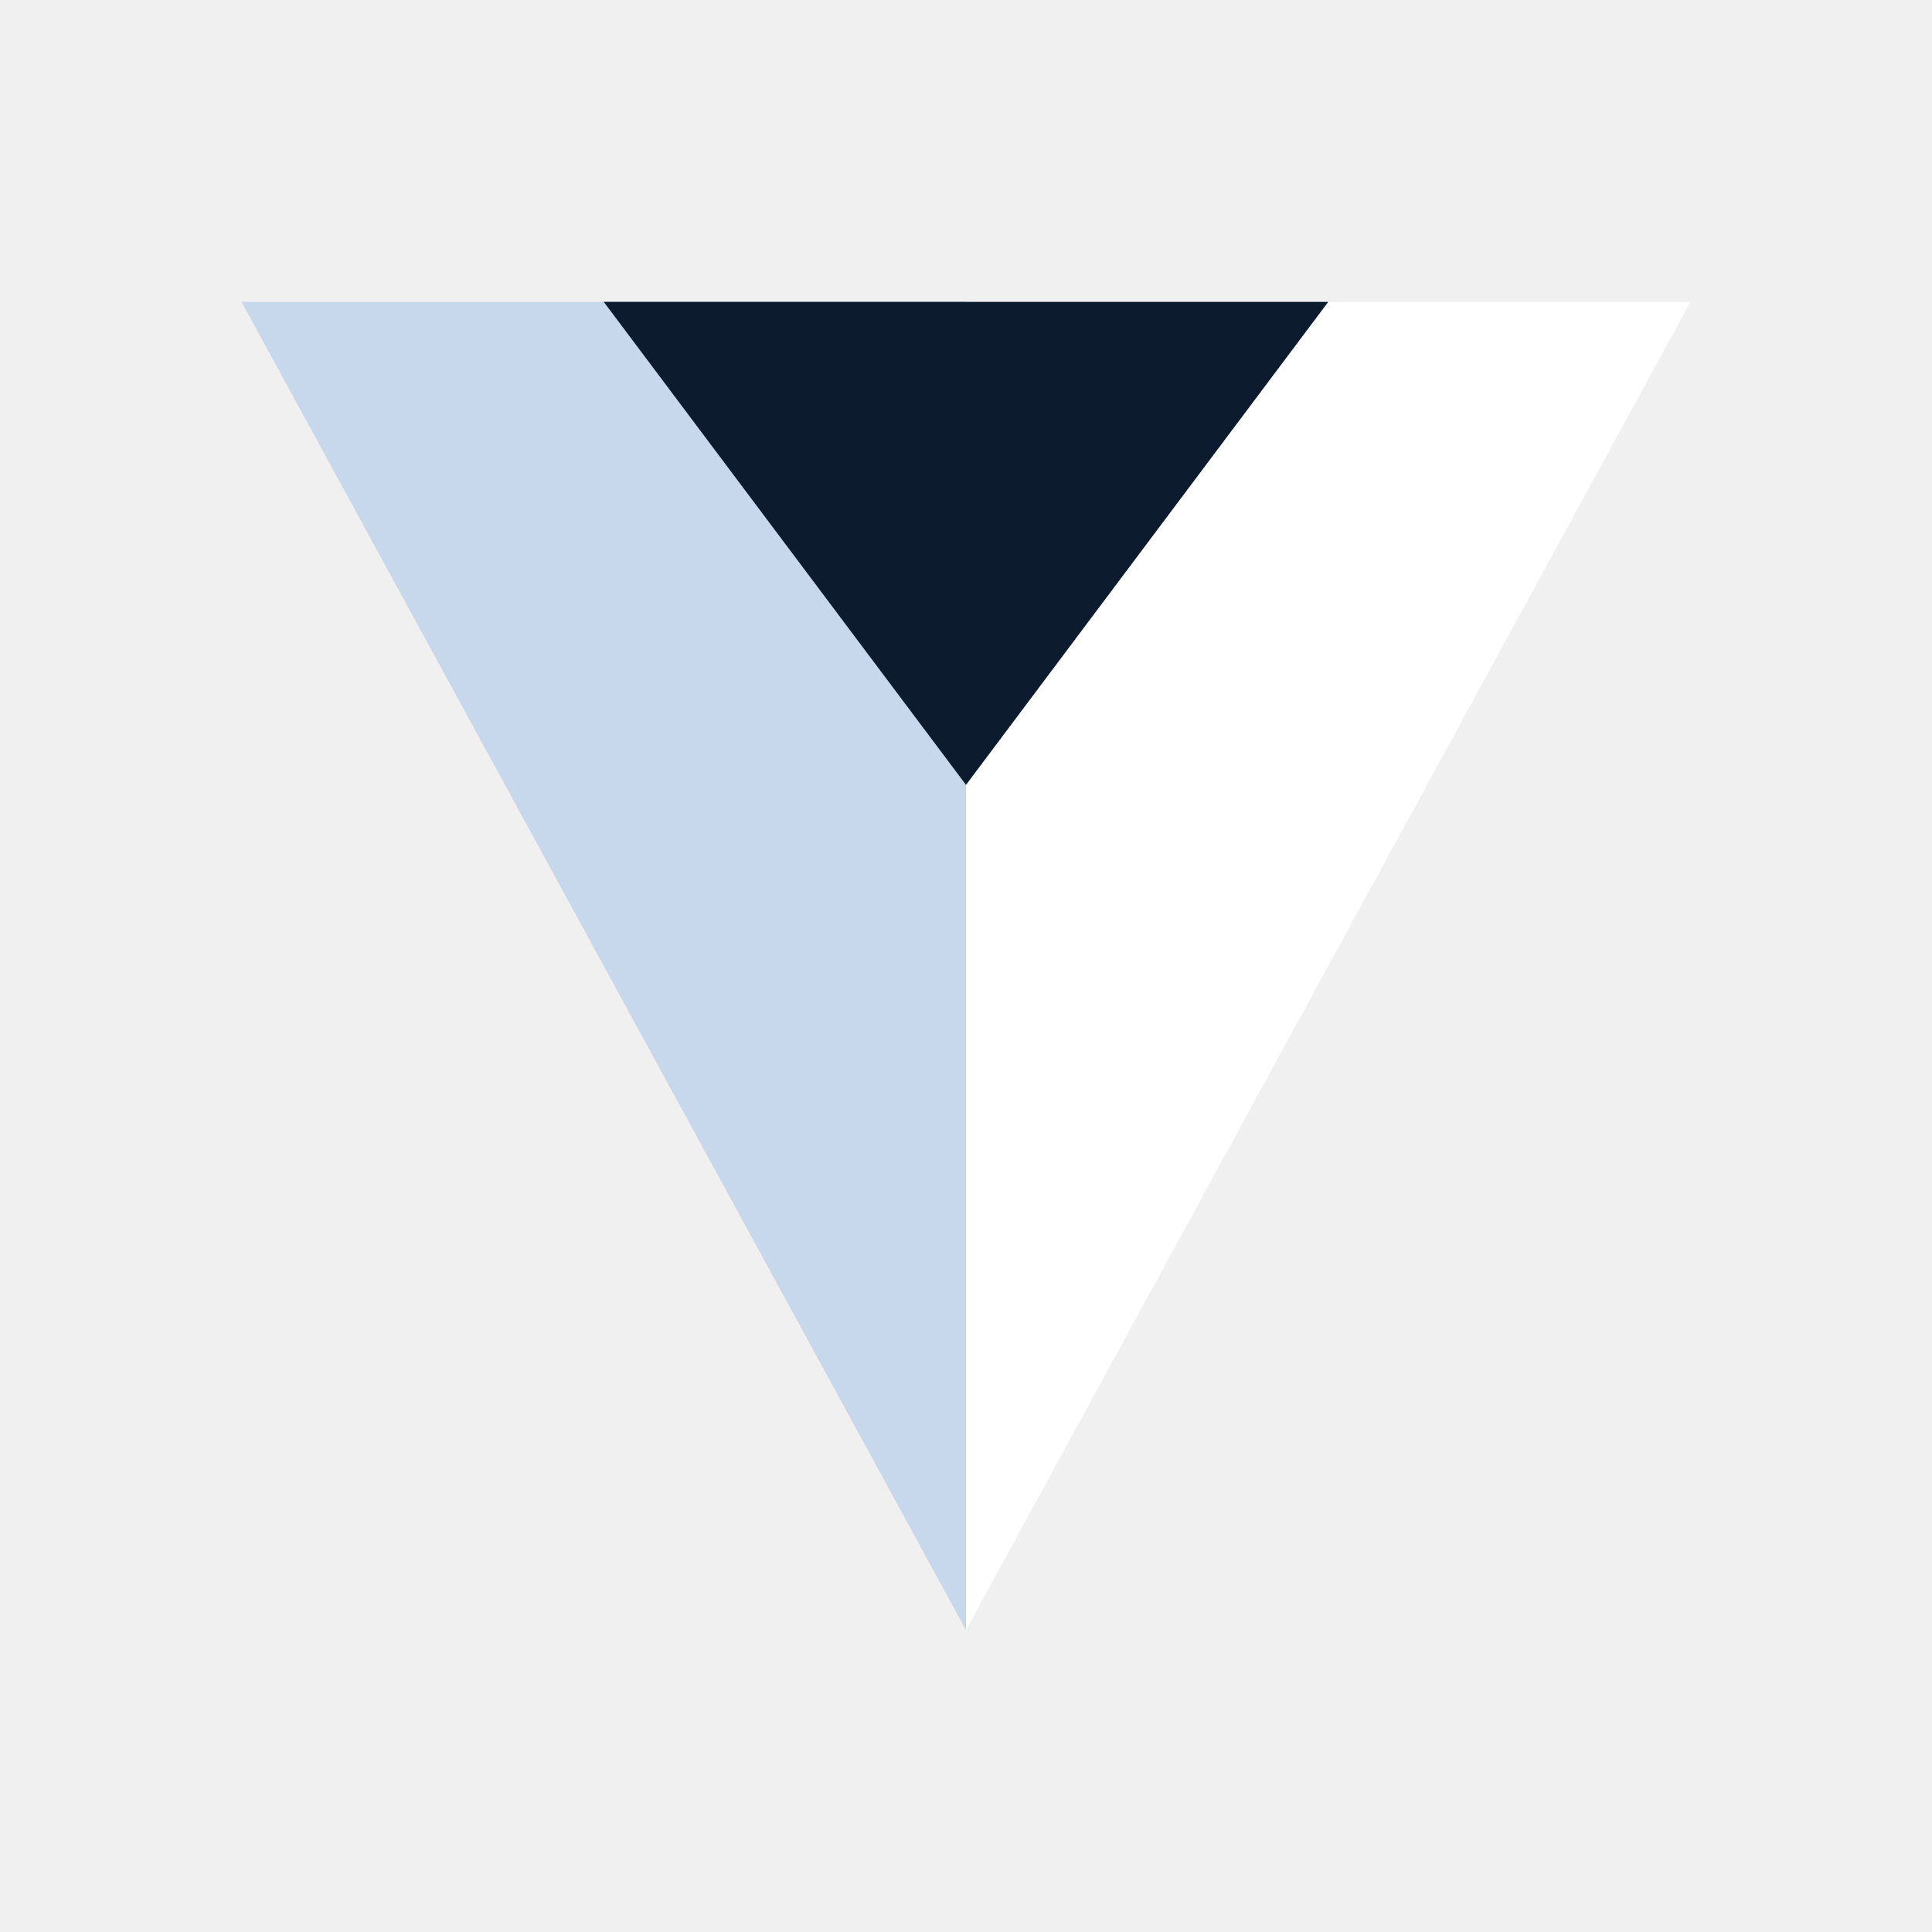
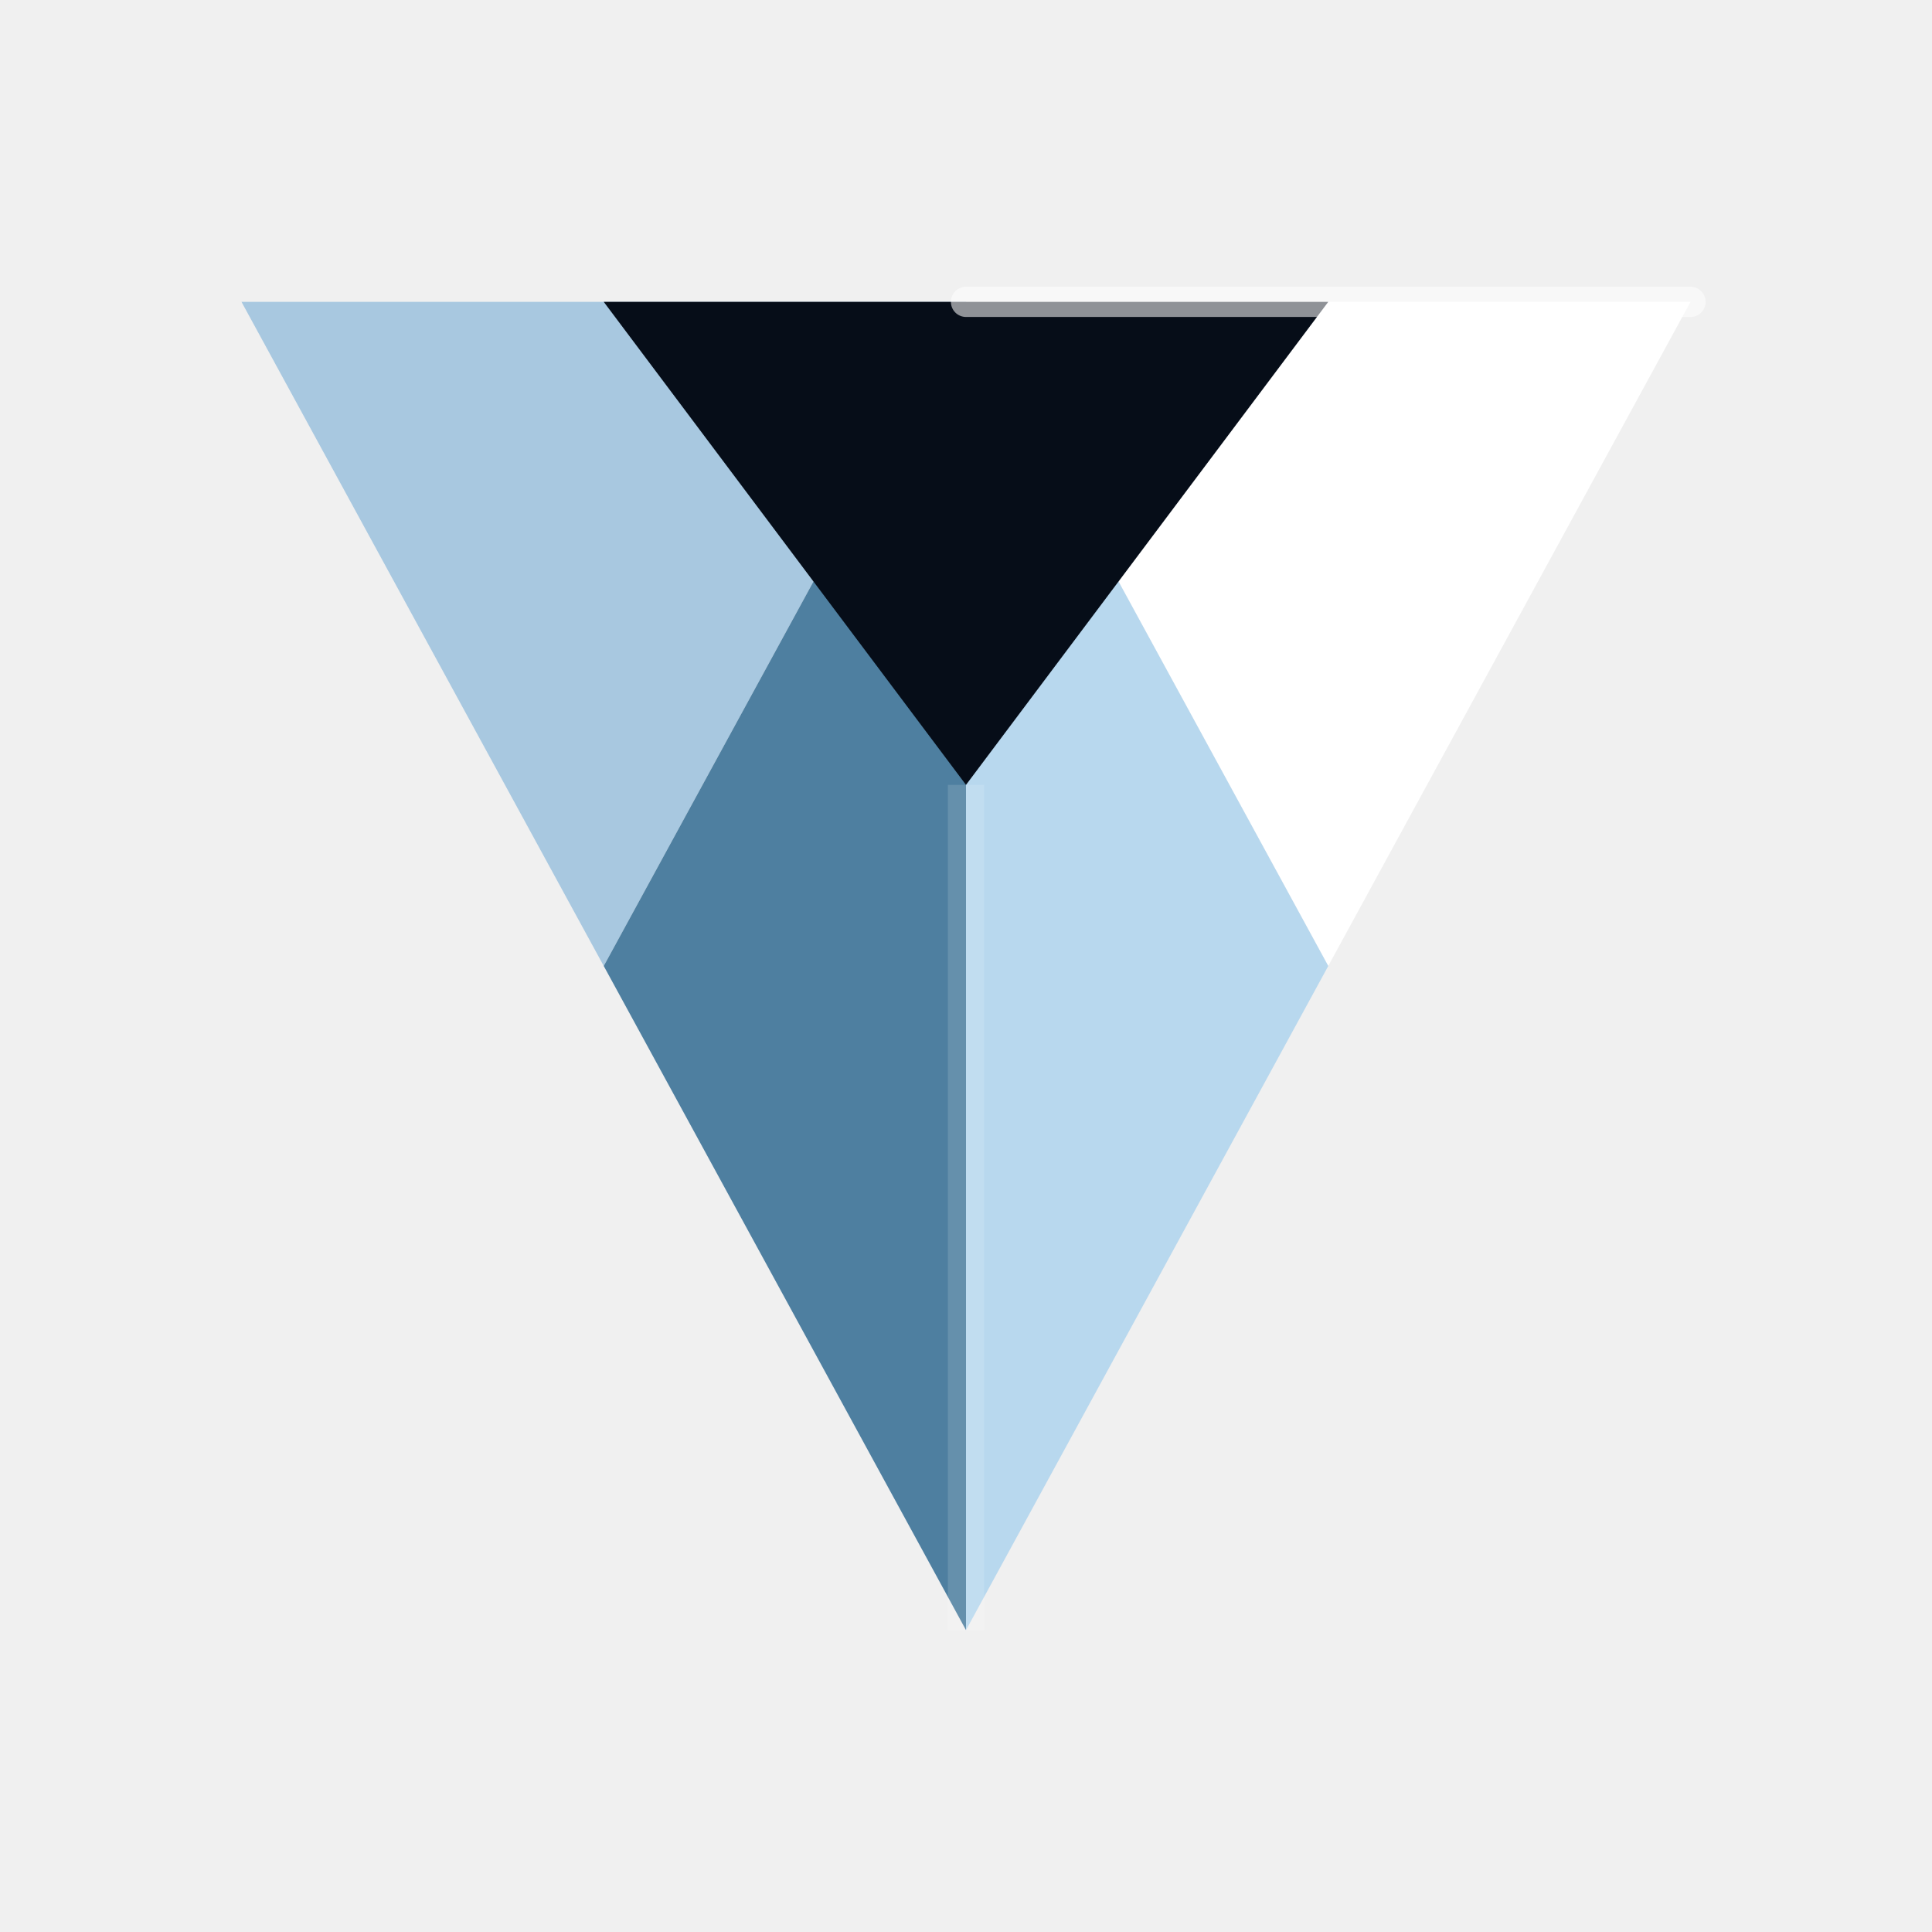
<svg xmlns="http://www.w3.org/2000/svg" viewBox="0 0 32 32" fill="none">
-   <path d="M4 5 L16 5 L16 27 Z" fill="#c8d8ec" />
-   <path d="M16 5 L28 5 L16 27 Z" fill="white" />
-   <path d="M10 5 L16 13 L22 5 Z" fill="#0d1b2e" />
+   <path d="M4 5 L16 5 L10 16 Z" fill="#a8c8e0" />
+   <path d="M16 5 L10 16 L16 27 Z" fill="#4e7fa0" />
+   <path d="M16 5 L28 5 L22 16 Z" fill="#ffffff" />
+   <path d="M16 5 L22 16 L16 27 Z" fill="#b8d8ee" />
+   <line x1="16" y1="13" x2="16" y2="27" stroke="rgba(255,255,255,0.13)" stroke-width="0.6" />
+   <path d="M10 5 L16 13 L22 5 Z" fill="#060d18" />
+   <line x1="16" y1="5" x2="28" y2="5" stroke="rgba(255,255,255,0.55)" stroke-width="0.5" stroke-linecap="round" />
</svg>
